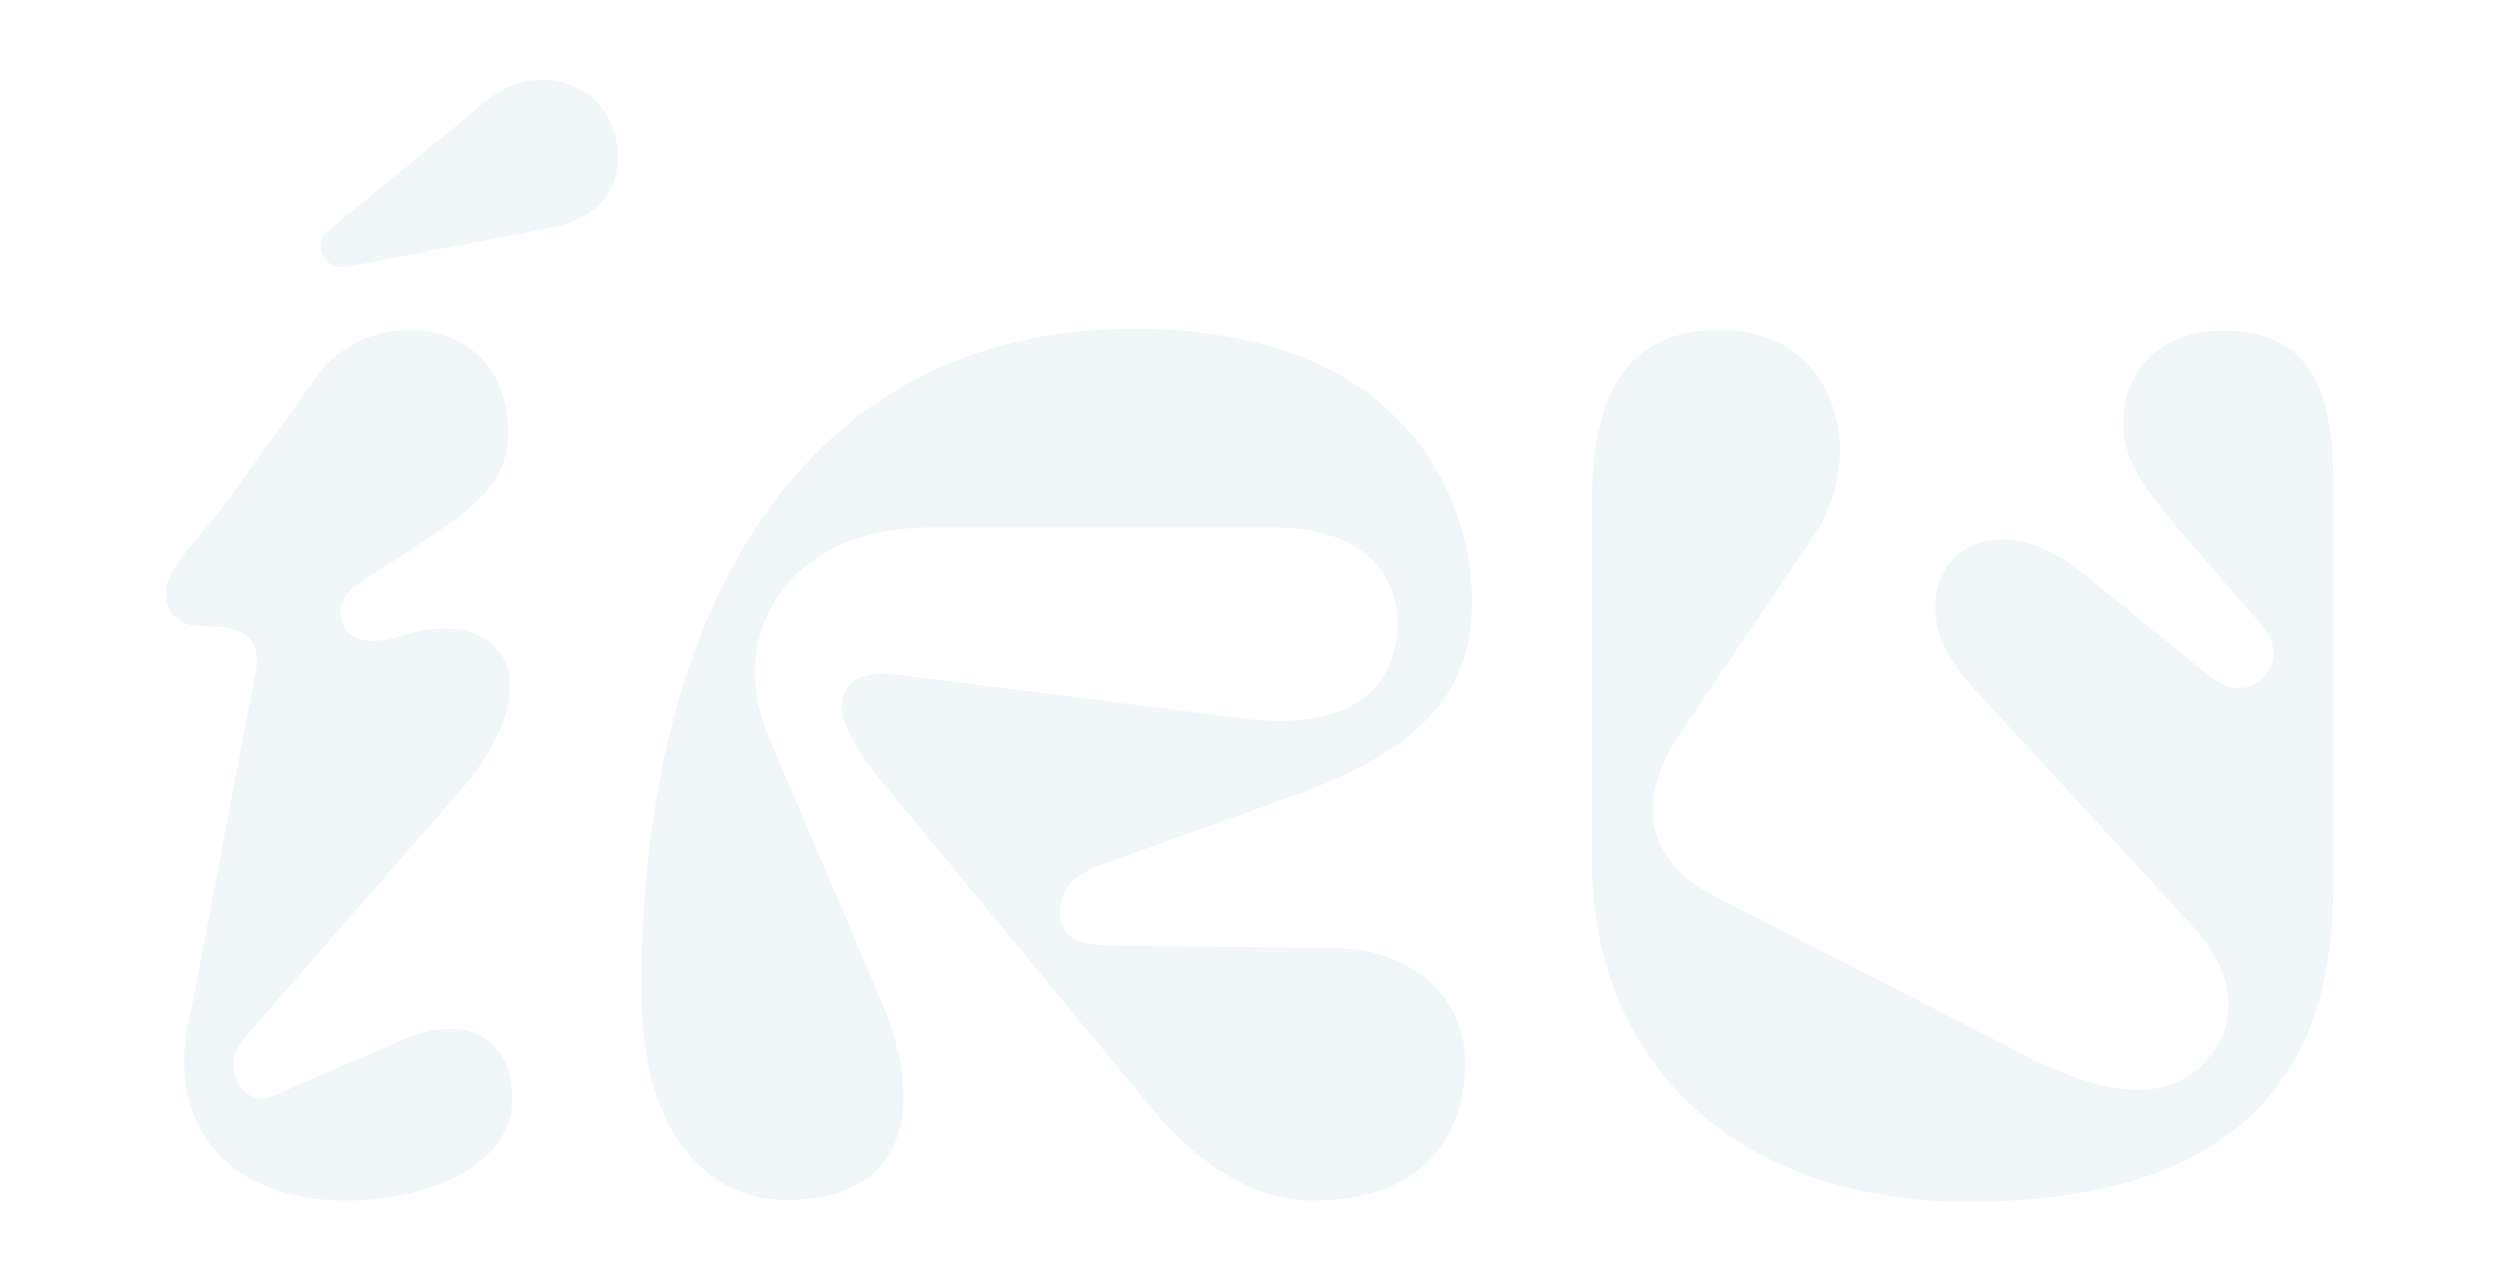
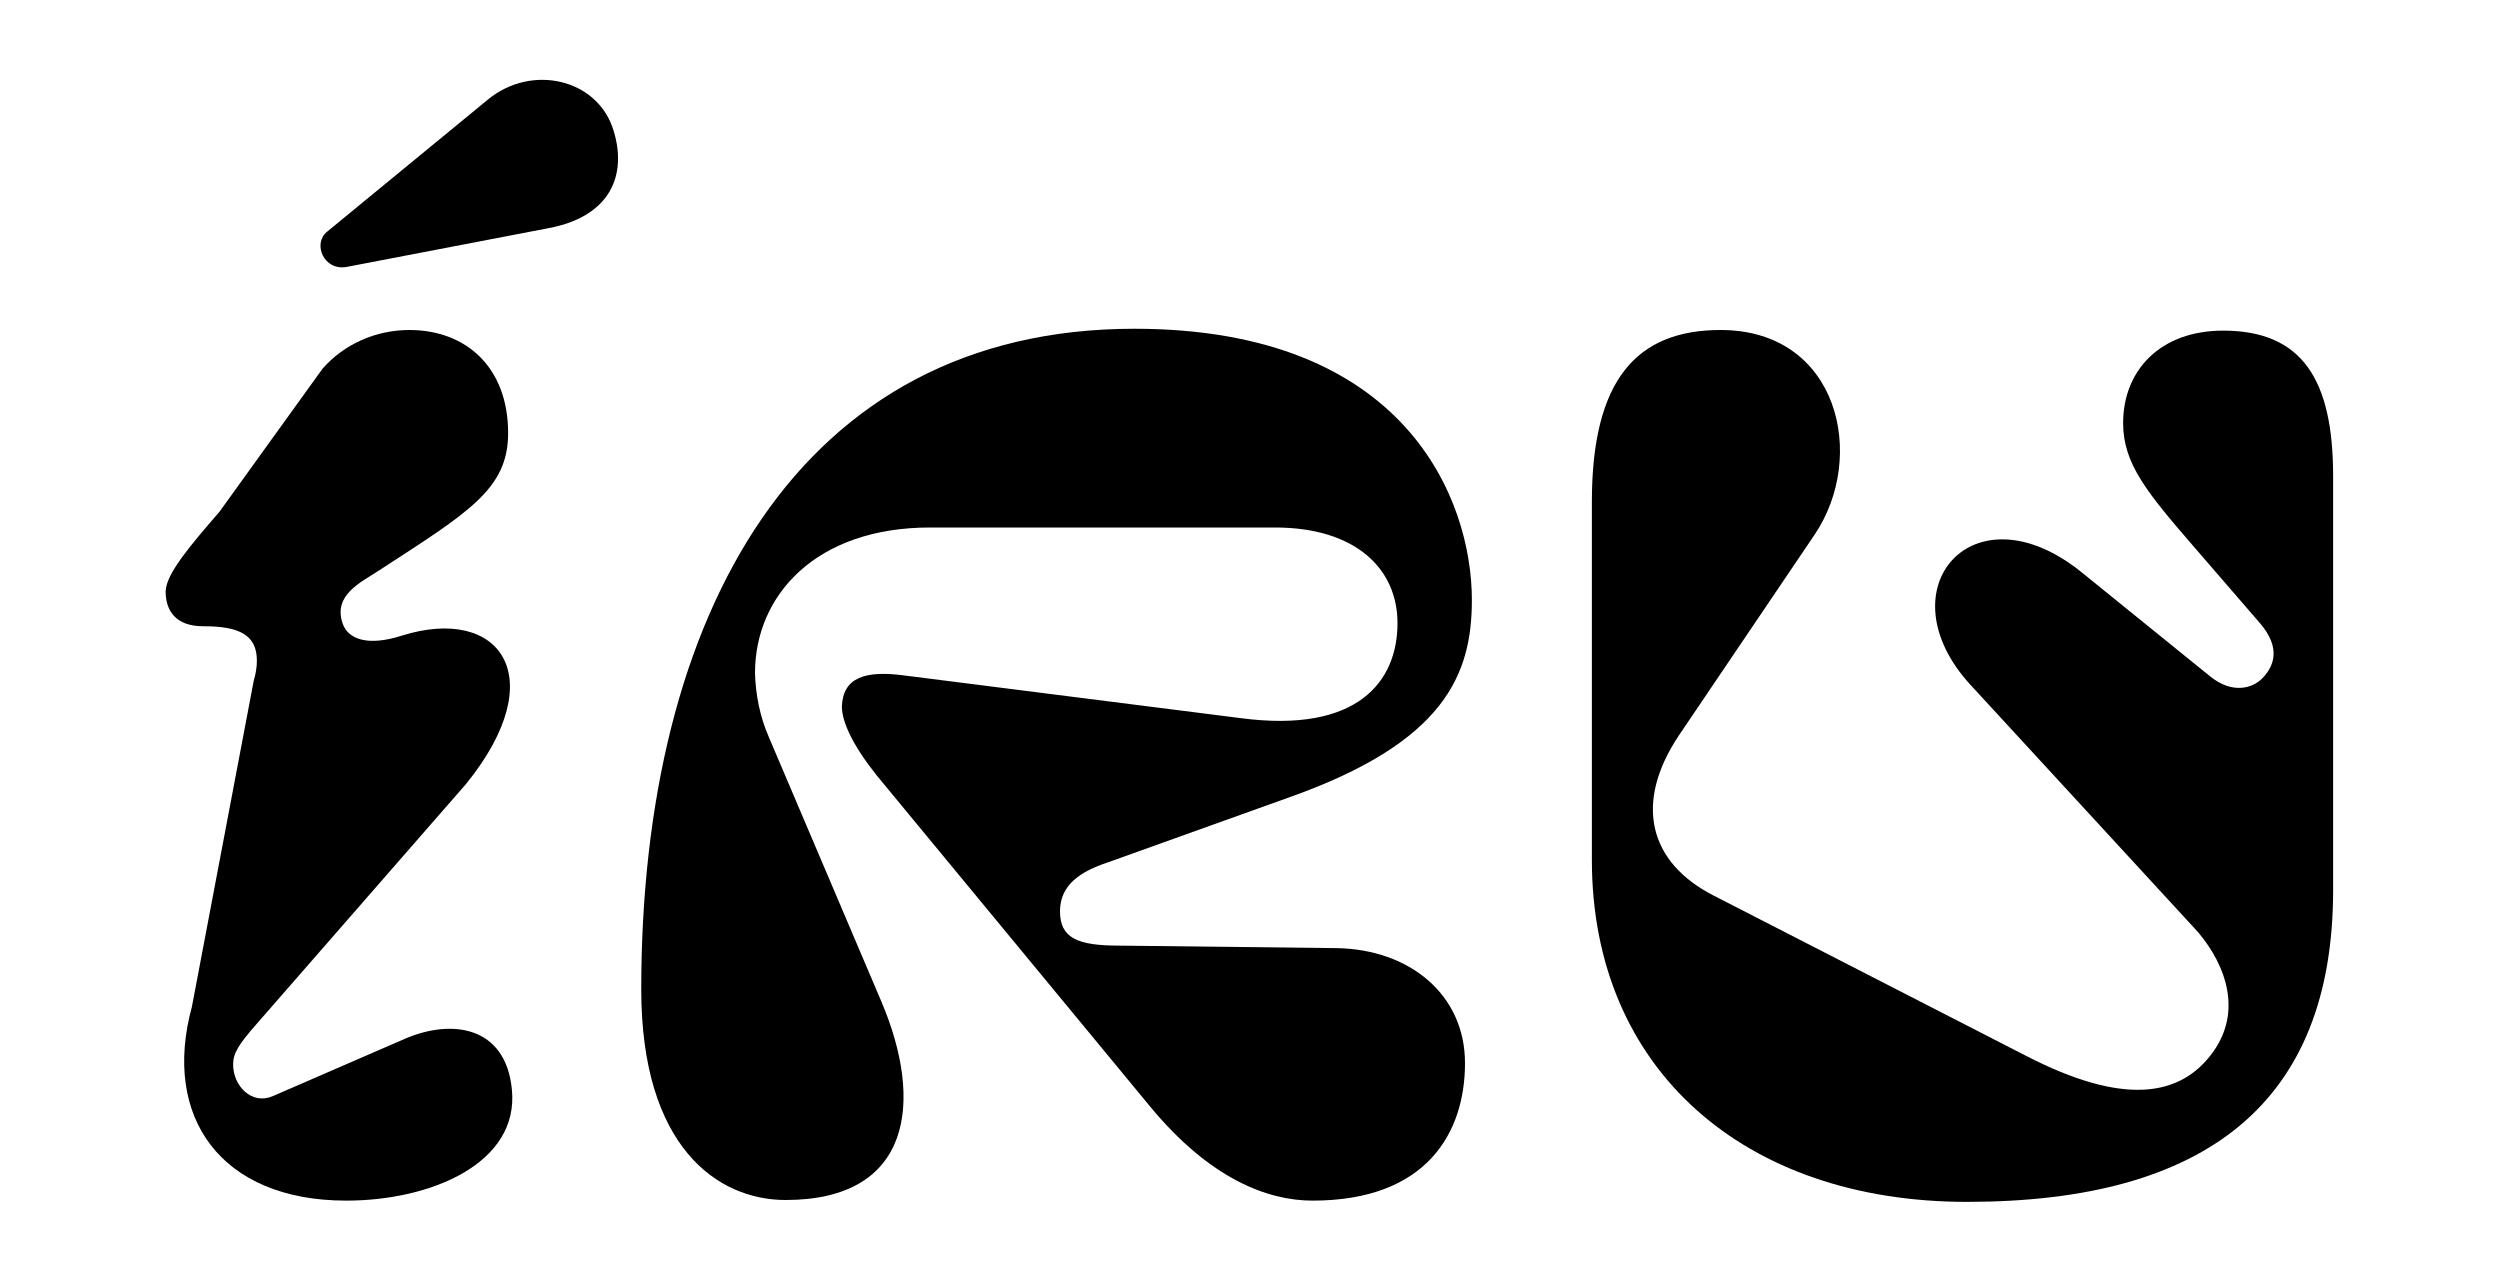
<svg xmlns="http://www.w3.org/2000/svg" id="Capa_1" version="1.1" viewBox="0 0 400 204.9">
  <defs>
    <style>
      .st0 {
-         fill: #f1f7f8;
+         fill: #000000;
      }
    </style>
  </defs>
  <path class="st0" d="M35.1,81.9l16.5-22.9c3.5-4,8.6-6.2,13.9-6.2,9,0,15.8,5.9,15.8,16.5,0,9-6.4,12.7-20.7,22-2.9,1.9-7.3,3.9-5.8,8.4.9,2.7,4.2,3.7,9.5,2,15.6-4.9,24.2,6.5,10.3,23.7l-33.6,38.5c-2.8,3.2-3.7,4.6-3.7,6.4,0,3.5,3,6.5,6.3,5.1l21.2-9.2c7.4-3.2,16.1-2.1,17.1,8.1,1.2,11.8-12.9,17.8-26.5,17.8-20.1,0-29.5-13.4-24.7-31l9.9-52.2c.3-1,.5-2.1.5-3.2,0-4.1-2.8-5.5-8.5-5.5h-.1c-4.4,0-6-2.5-6-5.6.1-2.9,4.2-7.6,8.6-12.7Z" />
  <path class="st0" d="M210,192.1c-7.1,0-16.4-3.4-26.1-15.2l-43.6-52.8c-3.9-4.9-5.6-8.6-5.6-11.1.2-4.6,3.7-5.8,10.2-4.9l53.6,6.8c18.9,2.5,25.1-6,25.1-15.2,0-8.7-6.7-15.3-19.6-15.3h-55.2c-18.2,0-28,10.8-28,23.3.1,3.5.8,7,2.2,10.2l18,42.3c6.9,16.2,4.8,31.8-15.3,31.8-10.9,0-23.1-8.5-23.1-33.7,0-60,25.2-105.7,78.9-105.7,43.6,0,54,27.5,54,43.4,0,12-4.4,22.8-29.3,31.6l-29,10.4c-4.2,1.4-7.6,3.5-7.6,7.8s2.8,5.5,9.5,5.5l34.8.4c11.6.2,20.5,7.4,20.5,18.4s-6,22-24.4,22Z" />
  <path class="st0" d="M315.3,109.6c-14.1-15.3.4-32.1,17.8-18l20.5,16.6c3.7,3,6.9,1.8,8.3.4,1.9-1.9,3.2-4.9-.4-9l-10.2-11.8c-7.8-9-11.6-13.6-11.6-20.1,0-8.5,6-14.8,16-14.8,12.7,0,17.6,7.9,17.6,23.3v66.2c0,34-20.3,49.9-58.6,49.9-35.6,0-60-21.2-60-54.7v-57.3c0-19.6,7.2-27.5,20.6-27.5,18.9,0,23.5,20.3,15,32.8l-21.7,32.1c-7.2,10.8-4.8,20.3,5.6,25.6l50.1,25.7c15.2,7.8,24.5,6.7,29.8-.7s1-15.5-3-19.8l-35.8-38.9Z" />
  <path class="st0" d="M52.3,37.1l25.8-21.2c7.1-5.8,17.7-3.2,20.1,5.1,2.1,6.9-.4,13.6-10.4,15.5l-32.3,6.2c-3.7.7-5.5-3.7-3.2-5.6Z" />
</svg>
